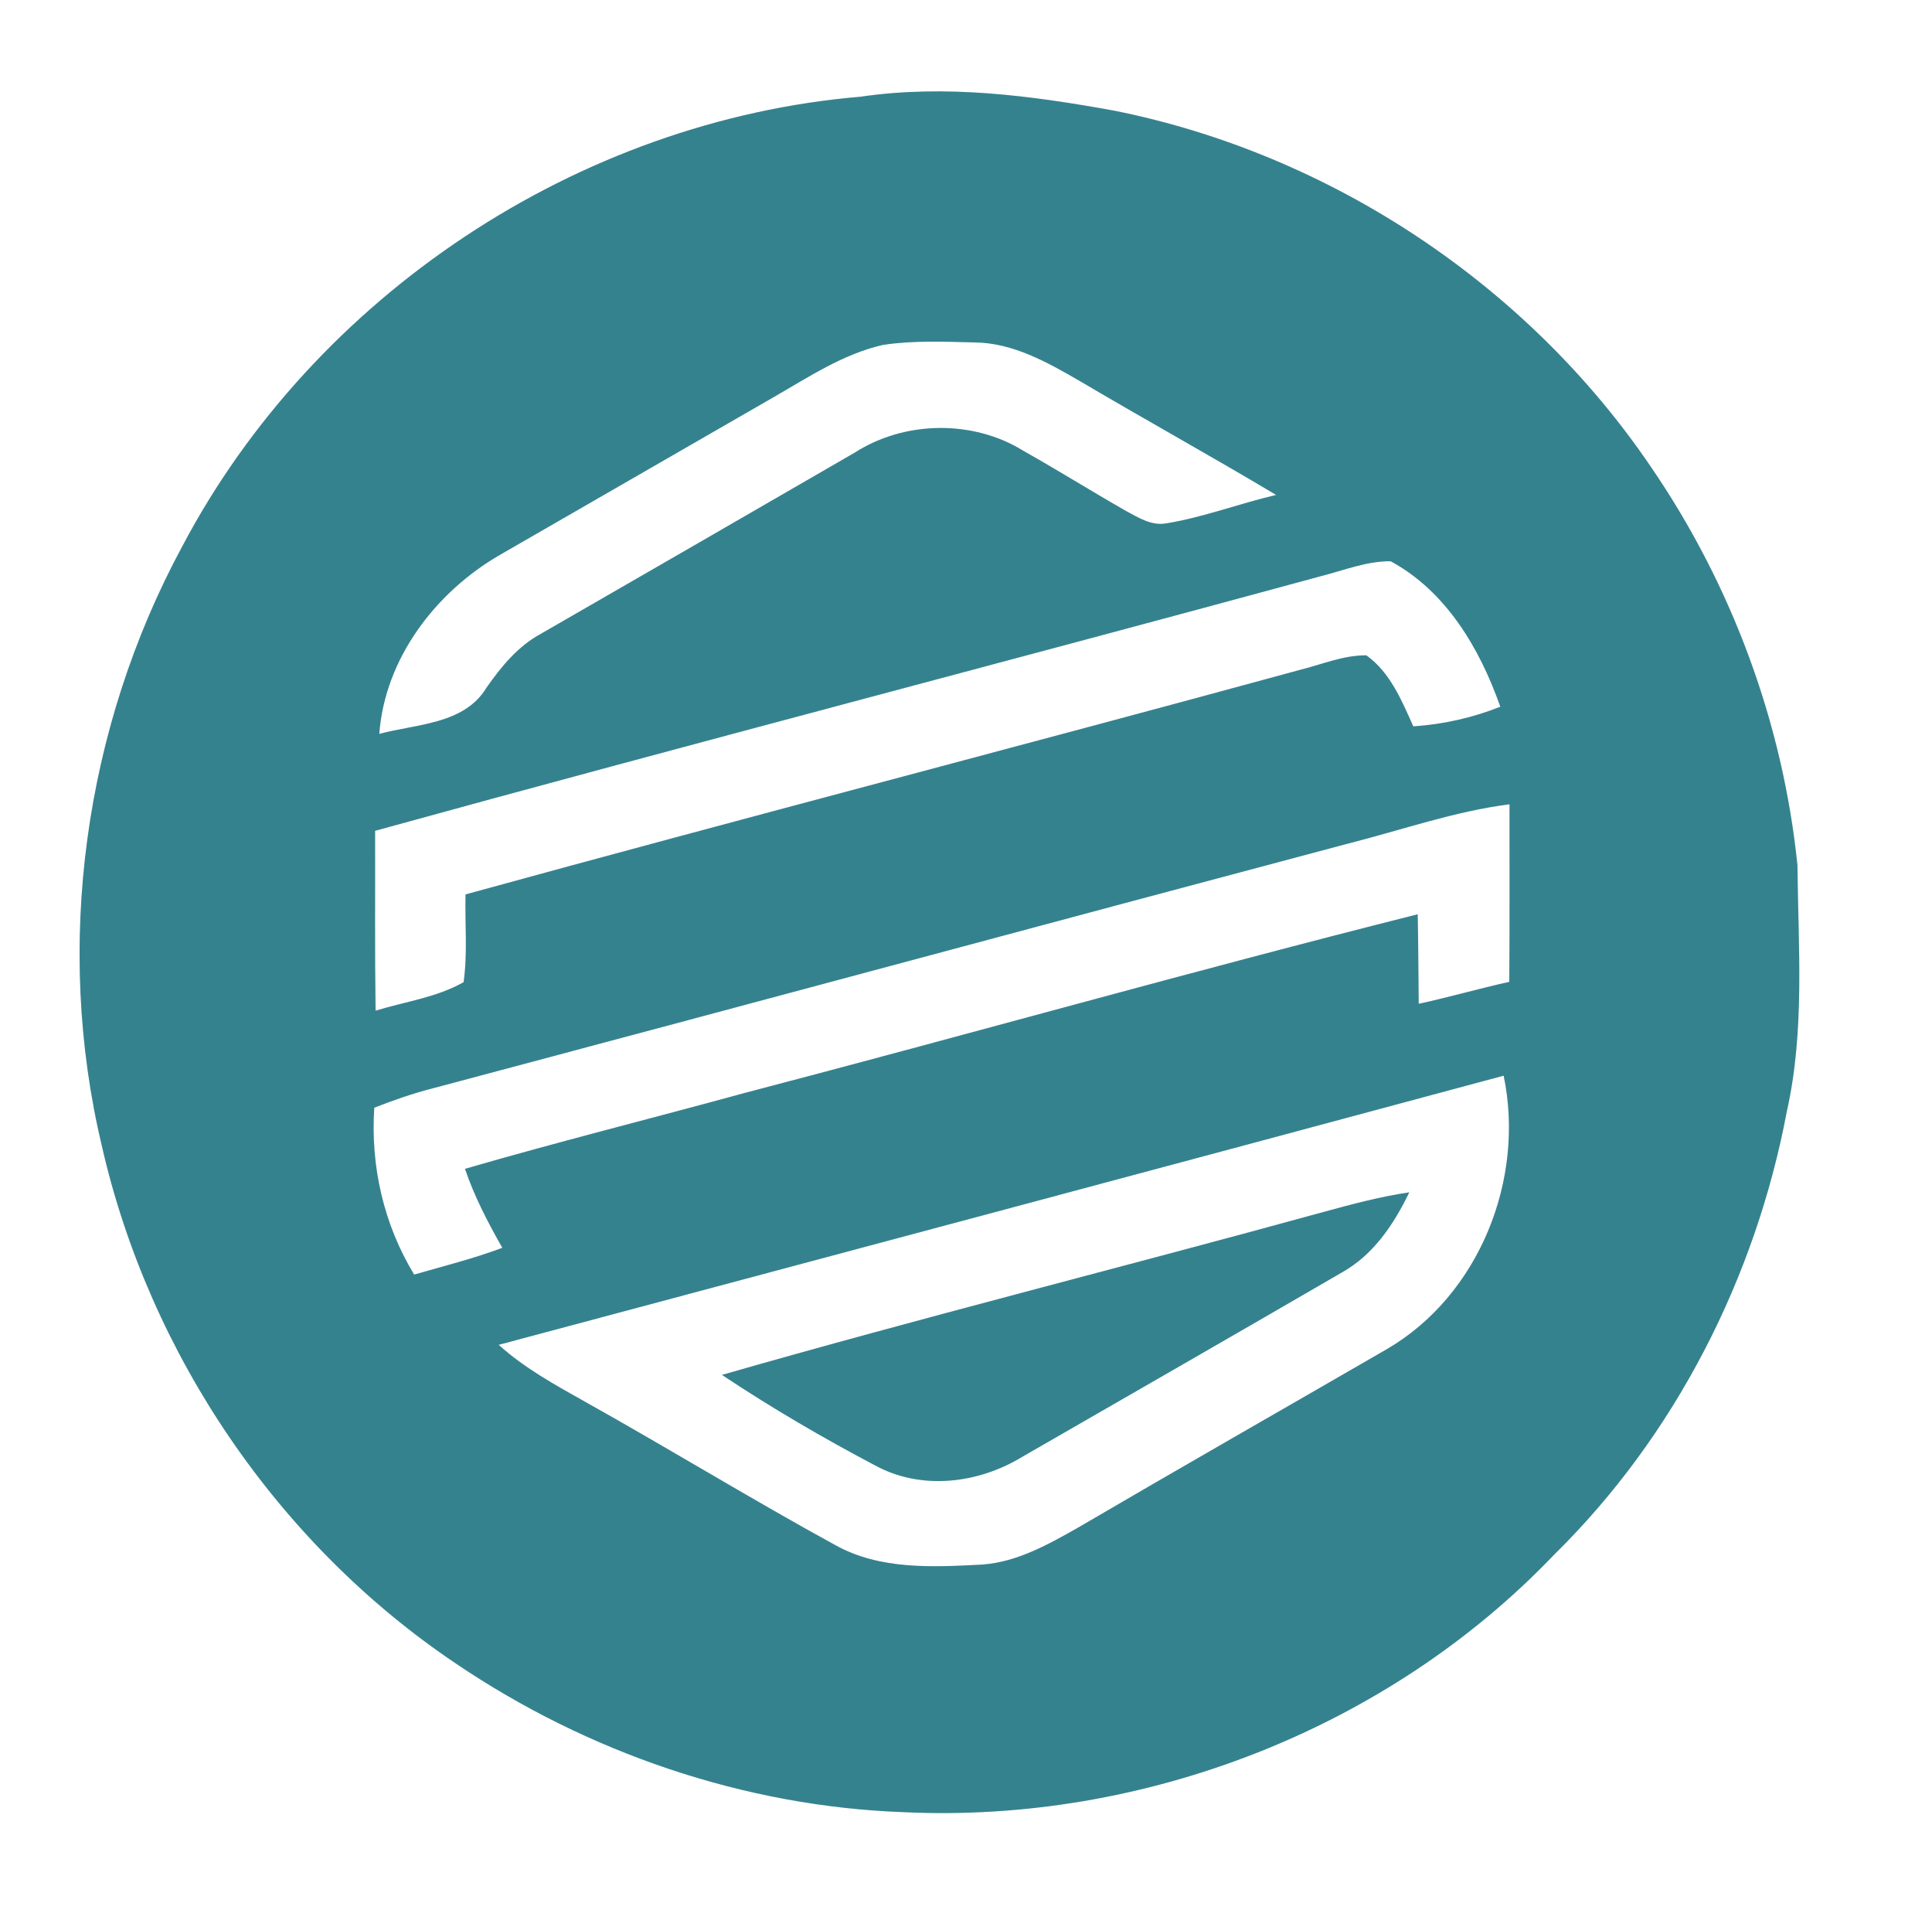
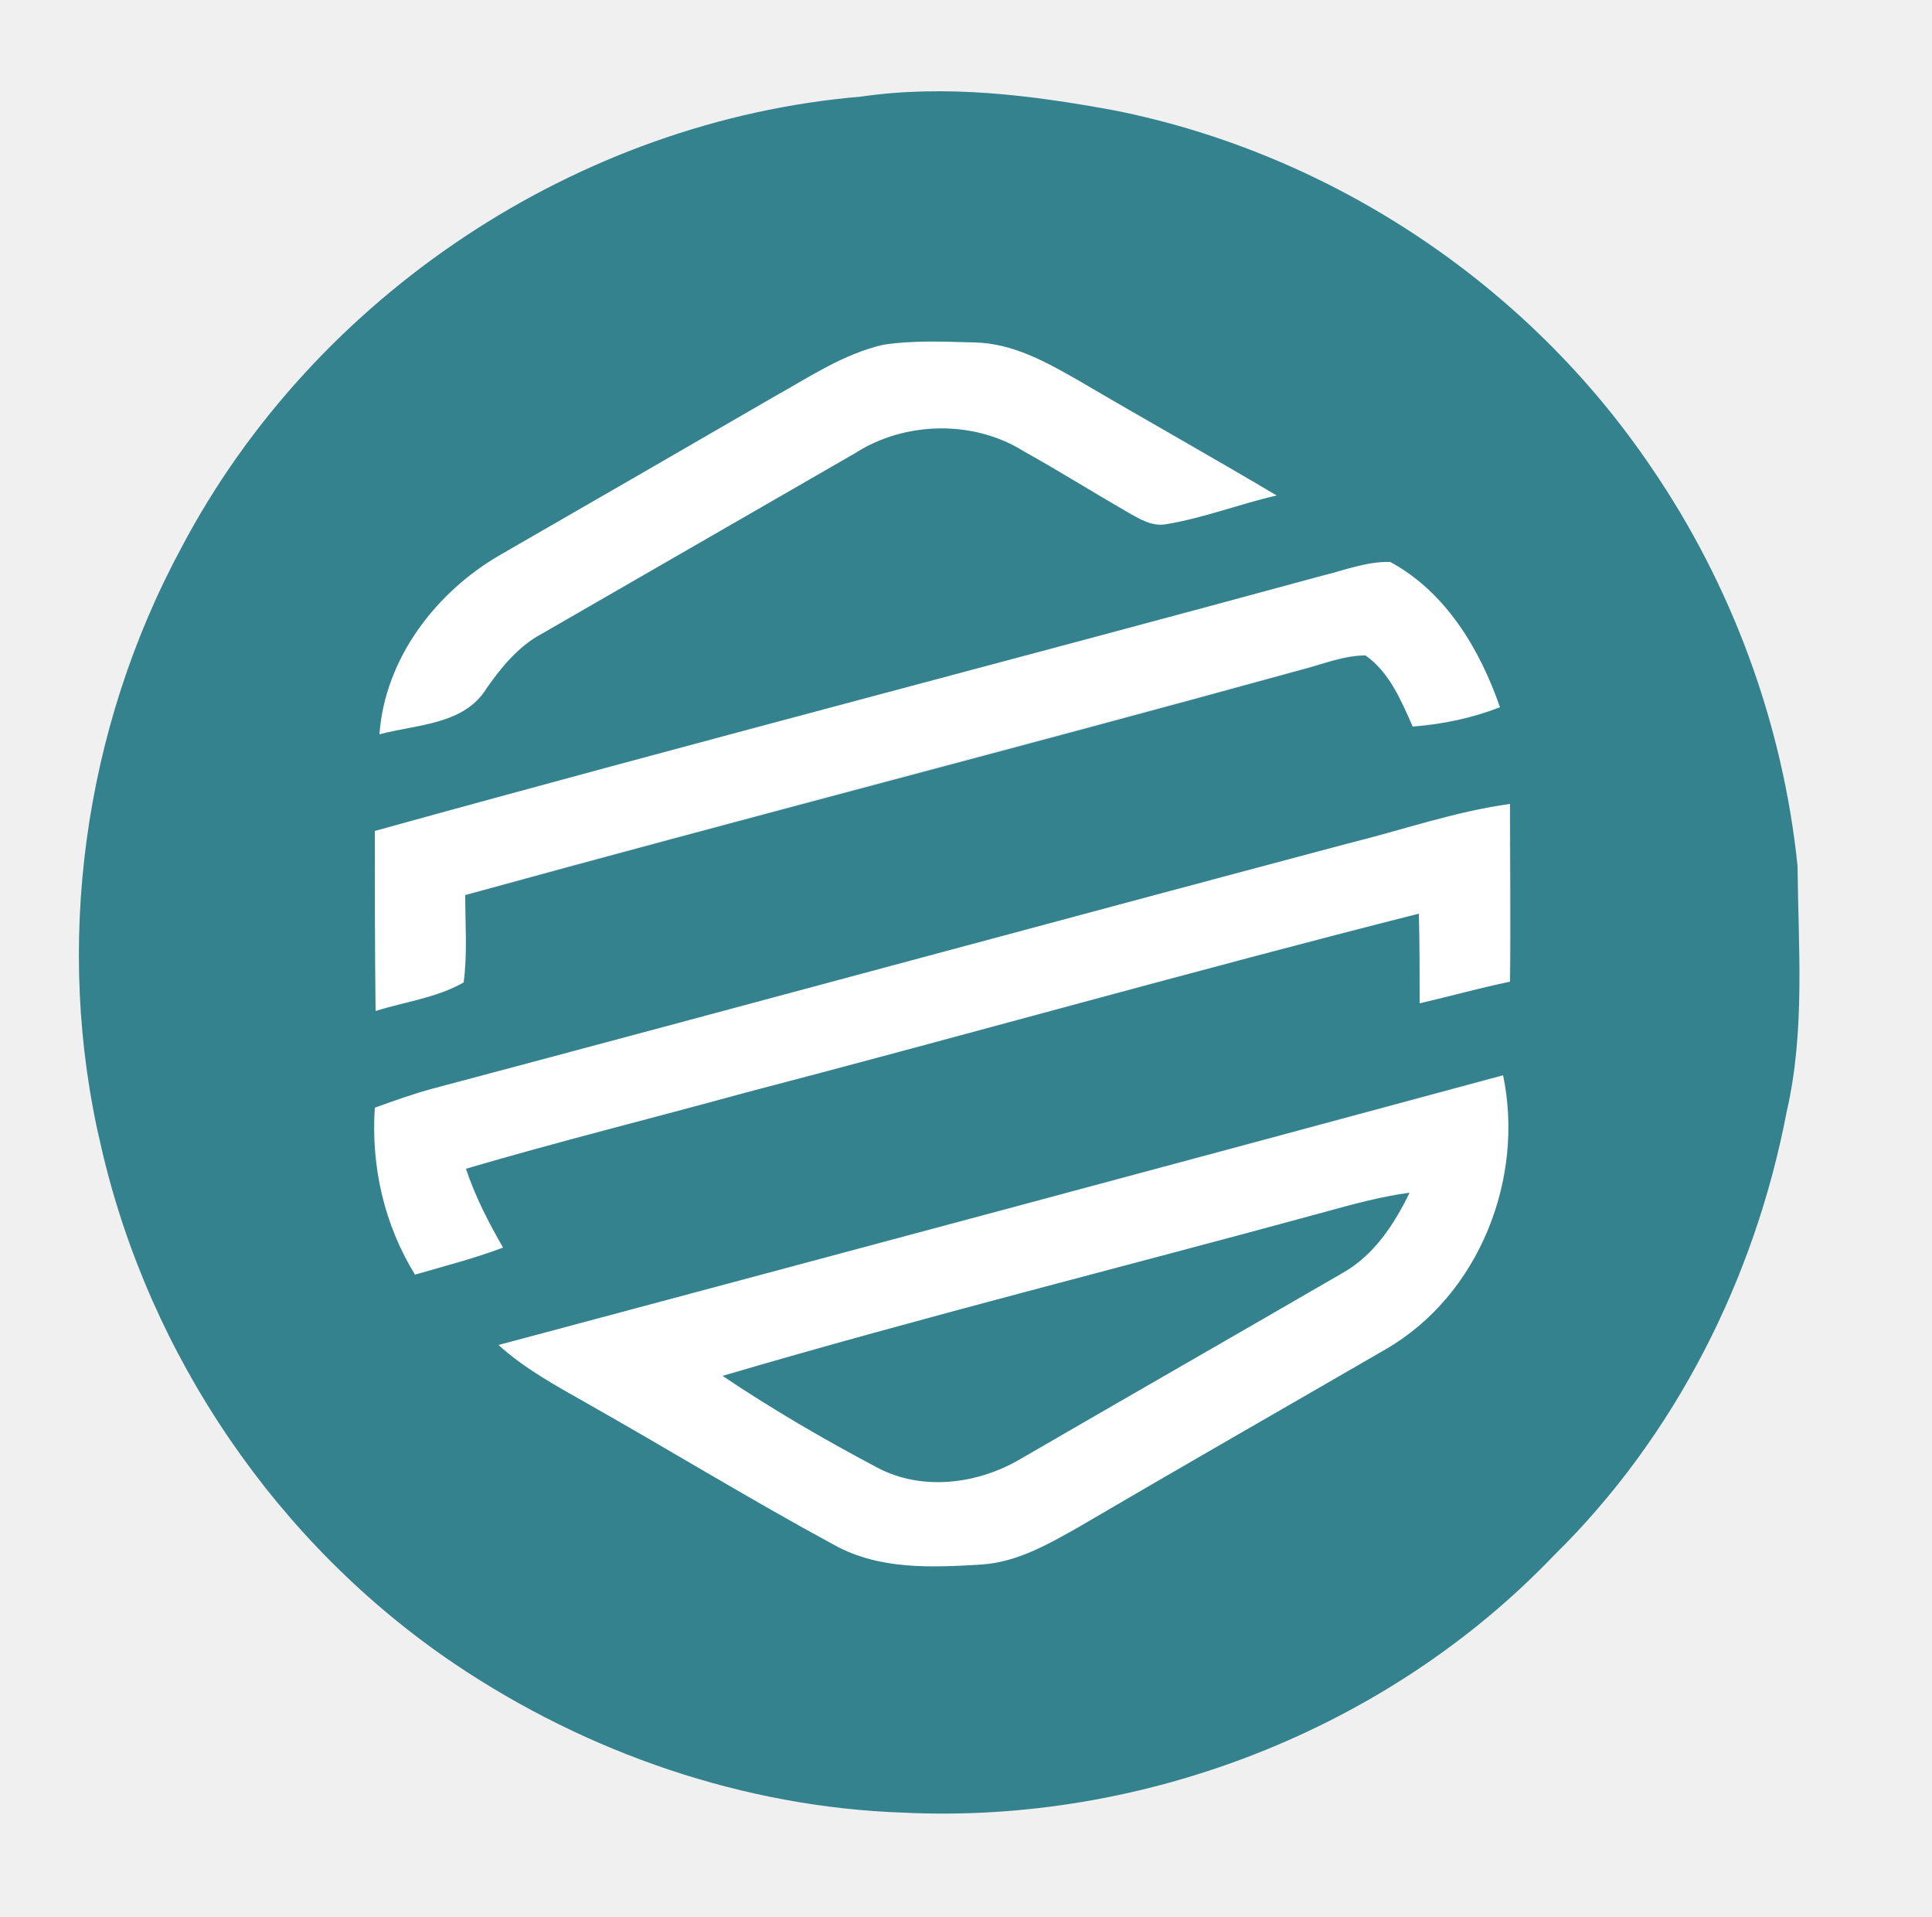
- <svg xmlns="http://www.w3.org/2000/svg" width="250pt" height="248pt" viewBox="0 0 250 248" version="1.1">
-   <g id="#ffffffff">
-     <path fill="#ffffff" opacity="1.00" d=" M 0.00 0.00 L 250.00 0.00 L 250.00 248.00 L 0.00 248.00 L 0.00 0.00 M 111.37 12.51 C 74.80 15.60 40.71 38.24 23.59 70.67 C 10.89 94.17 6.99 122.31 13.19 148.30 C 19.36 175.28 36.00 199.76 58.99 215.21 C 76.05 226.75 96.34 233.70 116.95 234.44 C 147.99 235.90 179.62 223.64 201.12 201.11 C 216.77 185.73 227.17 165.27 231.22 143.76 C 233.56 133.33 232.69 122.55 232.59 111.95 C 230.72 93.59 224.11 75.73 213.69 60.49 C 197.70 36.87 172.22 19.96 144.26 14.33 C 133.44 12.36 122.34 10.90 111.37 12.51 Z" />
-     <path fill="#ffffff" opacity="1.00" d=" M 100.16 51.35 C 104.67 48.76 109.11 45.79 114.26 44.62 C 118.17 44.03 122.15 44.20 126.09 44.30 C 131.04 44.34 135.48 46.84 139.65 49.25 C 148.10 54.25 156.70 58.99 165.13 64.03 C 160.37 65.14 155.77 66.91 150.95 67.70 C 149.02 68.07 147.32 66.96 145.70 66.10 C 141.25 63.56 136.90 60.84 132.44 58.33 C 125.93 54.28 117.07 54.41 110.63 58.54 C 97.10 66.36 83.57 74.18 70.03 81.97 C 67.03 83.58 64.86 86.24 62.94 88.98 C 60.06 93.73 53.87 93.65 49.08 94.94 C 49.80 85.18 56.38 76.59 64.68 71.79 C 76.51 64.98 88.33 58.16 100.16 51.35 Z" />
-     <path fill="#ffffff" opacity="1.00" d=" M 171.00 74.52 C 173.95 73.77 176.86 72.58 179.95 72.61 C 187.14 76.49 191.51 83.94 194.14 91.43 C 190.54 92.86 186.75 93.71 182.88 93.97 C 181.38 90.62 179.89 86.99 176.81 84.78 C 173.87 84.75 171.10 85.94 168.29 86.64 C 132.31 96.46 96.20 105.82 60.24 115.71 C 60.15 119.49 60.52 123.30 59.99 127.06 C 56.49 129.05 52.41 129.58 48.60 130.75 C 48.49 123.00 48.56 115.24 48.54 107.48 C 89.29 96.25 130.21 85.62 171.00 74.52 Z" />
-     <path fill="#ffffff" opacity="1.00" d=" M 174.50 109.12 C 181.43 107.36 188.22 104.96 195.33 104.05 C 195.32 111.71 195.36 119.37 195.30 127.02 C 191.37 127.89 187.51 129.01 183.58 129.86 C 183.53 126.00 183.54 122.14 183.45 118.28 C 154.27 125.62 125.30 133.83 96.19 141.44 C 84.19 144.73 72.11 147.74 60.17 151.21 C 61.38 154.80 63.14 158.15 65.00 161.43 C 61.27 162.83 57.41 163.79 53.59 164.89 C 49.65 158.40 47.93 150.87 48.43 143.30 C 50.93 142.33 53.46 141.44 56.06 140.78 C 95.56 130.28 135.01 119.61 174.50 109.12 Z" />
-     <path fill="#ffffff" opacity="1.00" d=" M 64.53 173.98 C 107.88 162.39 151.24 150.83 194.57 139.16 C 197.38 152.52 191.43 167.56 179.47 174.53 C 166.17 182.22 152.82 189.83 139.56 197.59 C 135.68 199.79 131.61 202.09 127.06 202.41 C 120.67 202.74 113.86 203.11 108.07 199.88 C 97.18 193.92 86.58 187.42 75.74 181.36 C 71.84 179.17 67.87 177.00 64.53 173.98 M 171.37 156.76 C 145.42 163.90 119.29 170.44 93.42 177.87 C 99.84 182.14 106.51 186.04 113.33 189.63 C 119.28 192.83 126.62 191.92 132.26 188.48 C 146.06 180.53 159.88 172.61 173.65 164.61 C 177.73 162.33 180.38 158.36 182.36 154.25 C 178.63 154.80 175.00 155.77 171.37 156.76 Z" />
+ <svg xmlns="http://www.w3.org/2000/svg" version="1.1" id="Layer_1" x="0px" y="0px" viewBox="0 0 250 248" style="enable-background:new 0 0 250 248;" xml:space="preserve">
+   <style type="text/css">
+ 	.st0{fill:#FFFFFF;}
+ 	.st1{fill:#35828F;}
+ </style>
+   <g id="_x23_ffffffff">
+     <path class="st0" d="M100.2,51.3c4.5-2.6,8.9-5.6,14.1-6.7c3.9-0.6,7.9-0.4,11.8-0.3c4.9,0,9.4,2.5,13.6,5   c8.5,5,17.1,9.7,25.5,14.8c-4.8,1.1-9.4,2.9-14.2,3.7c-1.9,0.4-3.6-0.7-5.2-1.6c-4.4-2.5-8.8-5.3-13.3-7.8   c-6.5-4.1-15.4-3.9-21.8,0.2C97.1,66.4,83.6,74.2,70,82c-3,1.6-5.2,4.3-7.1,7c-2.9,4.8-9.1,4.7-13.9,6c0.7-9.8,7.3-18.4,15.6-23.2   C76.5,65,88.3,58.2,100.2,51.3z" />
+     <path class="st0" d="M171,74.5c2.9-0.8,5.9-1.9,8.9-1.9c7.2,3.9,11.6,11.3,14.2,18.8c-3.6,1.4-7.4,2.3-11.3,2.5   c-1.5-3.3-3-7-6.1-9.2c-2.9,0-5.7,1.2-8.5,1.9c-36,9.8-72.1,19.2-108,29.1c-0.1,3.8,0.3,7.6-0.2,11.3c-3.5,2-7.6,2.5-11.4,3.7   c-0.1-7.8,0-15.5-0.1-23.3C89.3,96.2,130.2,85.6,171,74.5z" />
+     <path class="st0" d="M174.5,109.1c6.9-1.8,13.7-4.2,20.8-5.1c0,7.7,0,15.3,0,23c-3.9,0.9-7.8,2-11.7,2.8c-0.1-3.9,0-7.7-0.1-11.6   c-29.2,7.3-58.1,15.6-87.3,23.2c-12,3.3-24.1,6.3-36,9.8c1.2,3.6,3,6.9,4.8,10.2c-3.7,1.4-7.6,2.4-11.4,3.5   c-3.9-6.5-5.7-14-5.2-21.6c2.5-1,5-1.9,7.6-2.5C95.6,130.3,135,119.6,174.5,109.1z" />
+     <path class="st0" d="M64.5,174c43.3-11.6,86.7-23.1,130-34.8c2.8,13.4-3.1,28.4-15.1,35.4c-13.3,7.7-26.6,15.3-39.9,23.1   c-3.9,2.2-7.9,4.5-12.5,4.8c-6.4,0.3-13.2,0.7-19-2.5c-10.9-6-21.5-12.5-32.3-18.5C71.8,179.2,67.9,177,64.5,174 M171.4,156.8   c-25.9,7.1-52.1,13.7-77.9,21.1c6.4,4.3,13.1,8.2,19.9,11.8c5.9,3.2,13.3,2.3,18.9-1.2c13.8-7.9,27.6-15.9,41.4-23.9   c4.1-2.3,6.7-6.2,8.7-10.4C178.6,154.8,175,155.8,171.4,156.8z" />
  </g>
-   <g id="#35828fff">
-     <path fill="#35828f" opacity="1.00" d=" M 111.37 12.51 C 122.34 10.90 133.44 12.36 144.26 14.33 C 172.22 19.96 197.70 36.87 213.69 60.49 C 224.11 75.73 230.72 93.59 232.59 111.95 C 232.69 122.55 233.56 133.33 231.22 143.76 C 227.17 165.27 216.77 185.73 201.12 201.11 C 179.62 223.64 147.99 235.90 116.95 234.44 C 96.34 233.70 76.05 226.75 58.99 215.21 C 36.00 199.76 19.36 175.28 13.19 148.30 C 6.99 122.31 10.89 94.17 23.59 70.67 C 40.71 38.24 74.80 15.60 111.37 12.51 M 100.16 51.35 C 88.33 58.16 76.51 64.98 64.68 71.79 C 56.38 76.59 49.80 85.18 49.08 94.94 C 53.87 93.65 60.06 93.73 62.94 88.98 C 64.86 86.24 67.03 83.58 70.03 81.97 C 83.57 74.18 97.10 66.36 110.63 58.54 C 117.07 54.41 125.93 54.28 132.44 58.33 C 136.90 60.84 141.25 63.56 145.70 66.10 C 147.32 66.96 149.02 68.07 150.95 67.70 C 155.77 66.91 160.37 65.14 165.13 64.03 C 156.70 58.99 148.10 54.25 139.65 49.25 C 135.48 46.84 131.04 44.34 126.09 44.30 C 122.15 44.20 118.17 44.03 114.26 44.62 C 109.11 45.79 104.67 48.76 100.16 51.35 M 171.00 74.52 C 130.21 85.62 89.29 96.25 48.54 107.48 C 48.56 115.24 48.49 123.00 48.60 130.75 C 52.41 129.58 56.49 129.05 59.99 127.06 C 60.52 123.30 60.15 119.49 60.24 115.71 C 96.20 105.82 132.31 96.46 168.29 86.64 C 171.10 85.94 173.87 84.75 176.81 84.78 C 179.89 86.99 181.38 90.62 182.88 93.97 C 186.75 93.71 190.54 92.86 194.14 91.43 C 191.51 83.94 187.14 76.49 179.95 72.61 C 176.86 72.58 173.95 73.77 171.00 74.52 M 174.50 109.12 C 135.01 119.61 95.56 130.28 56.06 140.78 C 53.46 141.44 50.93 142.33 48.43 143.30 C 47.93 150.87 49.65 158.40 53.59 164.89 C 57.41 163.79 61.27 162.83 65.00 161.43 C 63.14 158.15 61.38 154.80 60.17 151.21 C 72.11 147.74 84.19 144.73 96.19 141.44 C 125.30 133.83 154.27 125.62 183.45 118.28 C 183.54 122.14 183.53 126.00 183.58 129.86 C 187.51 129.01 191.37 127.89 195.30 127.02 C 195.36 119.37 195.32 111.71 195.33 104.05 C 188.22 104.96 181.43 107.36 174.50 109.12 M 64.53 173.98 C 67.87 177.00 71.84 179.17 75.74 181.36 C 86.58 187.42 97.18 193.92 108.07 199.88 C 113.86 203.11 120.67 202.74 127.06 202.41 C 131.61 202.09 135.68 199.79 139.56 197.59 C 152.82 189.83 166.17 182.22 179.47 174.53 C 191.43 167.56 197.38 152.52 194.57 139.16 C 151.24 150.83 107.88 162.39 64.53 173.98 Z" />
-     <path fill="#35828f" opacity="1.00" d=" M 171.37 156.76 C 175.00 155.77 178.63 154.80 182.36 154.25 C 180.38 158.36 177.73 162.33 173.65 164.61 C 159.88 172.61 146.06 180.53 132.26 188.48 C 126.62 191.92 119.28 192.83 113.33 189.63 C 106.51 186.04 99.84 182.14 93.42 177.87 C 119.29 170.44 145.42 163.90 171.37 156.76 Z" />
+   <g id="_x23_35828fff">
+     <path class="st1" d="M111.4,12.5c11-1.6,22.1-0.2,32.9,1.8c28,5.6,53.4,22.5,69.4,46.2c10.4,15.2,17,33.1,18.9,51.5   c0.1,10.6,1,21.4-1.4,31.8c-4.1,21.5-14.4,42-30.1,57.4c-21.5,22.5-53.1,34.8-84.2,33.3c-20.6-0.7-40.9-7.7-58-19.2   c-23-15.5-39.6-39.9-45.8-66.9c-6.2-26-2.3-54.1,10.4-77.6C40.7,38.2,74.8,15.6,111.4,12.5 M100.2,51.3   C88.3,58.2,76.5,65,64.7,71.8c-8.3,4.8-14.9,13.4-15.6,23.2c4.8-1.3,11-1.2,13.9-6c1.9-2.7,4.1-5.4,7.1-7   c13.5-7.8,27.1-15.6,40.6-23.4c6.4-4.1,15.3-4.3,21.8-0.2c4.5,2.5,8.8,5.2,13.3,7.8c1.6,0.9,3.3,2,5.2,1.6   c4.8-0.8,9.4-2.6,14.2-3.7c-8.4-5-17-9.8-25.5-14.8c-4.2-2.4-8.6-4.9-13.6-5c-3.9-0.1-7.9-0.3-11.8,0.3   C109.1,45.8,104.7,48.8,100.2,51.3 M171,74.5c-40.8,11.1-81.7,21.7-122.5,33c0,7.8,0,15.5,0.1,23.3c3.8-1.2,7.9-1.7,11.4-3.7   c0.5-3.8,0.2-7.6,0.2-11.3c36-9.9,72.1-19.2,108-29.1c2.8-0.7,5.6-1.9,8.5-1.9c3.1,2.2,4.6,5.8,6.1,9.2c3.9-0.3,7.7-1.1,11.3-2.5   c-2.6-7.5-7-14.9-14.2-18.8C176.9,72.6,173.9,73.8,171,74.5 M174.5,109.1c-39.5,10.5-78.9,21.2-118.4,31.7   c-2.6,0.7-5.1,1.6-7.6,2.5c-0.5,7.6,1.2,15.1,5.2,21.6c3.8-1.1,7.7-2.1,11.4-3.5c-1.9-3.3-3.6-6.6-4.8-10.2c11.9-3.5,24-6.5,36-9.8   c29.1-7.6,58.1-15.8,87.3-23.2c0.1,3.9,0.1,7.7,0.1,11.6c3.9-0.9,7.8-2,11.7-2.8c0.1-7.6,0-15.3,0-23   C188.2,105,181.4,107.4,174.5,109.1 M64.5,174c3.3,3,7.3,5.2,11.2,7.4c10.8,6.1,21.4,12.6,32.3,18.5c5.8,3.2,12.6,2.9,19,2.5   c4.6-0.3,8.6-2.6,12.5-4.8c13.3-7.8,26.6-15.4,39.9-23.1c12-7,17.9-22,15.1-35.4C151.2,150.8,107.9,162.4,64.5,174z" />
+     <path class="st1" d="M171.4,156.8c3.6-1,7.3-2,11-2.5c-2,4.1-4.6,8.1-8.7,10.4c-13.8,8-27.6,15.9-41.4,23.9   c-5.6,3.4-13,4.4-18.9,1.2c-6.8-3.6-13.5-7.5-19.9-11.8C119.3,170.4,145.4,163.9,171.4,156.8z" />
  </g>
</svg>
